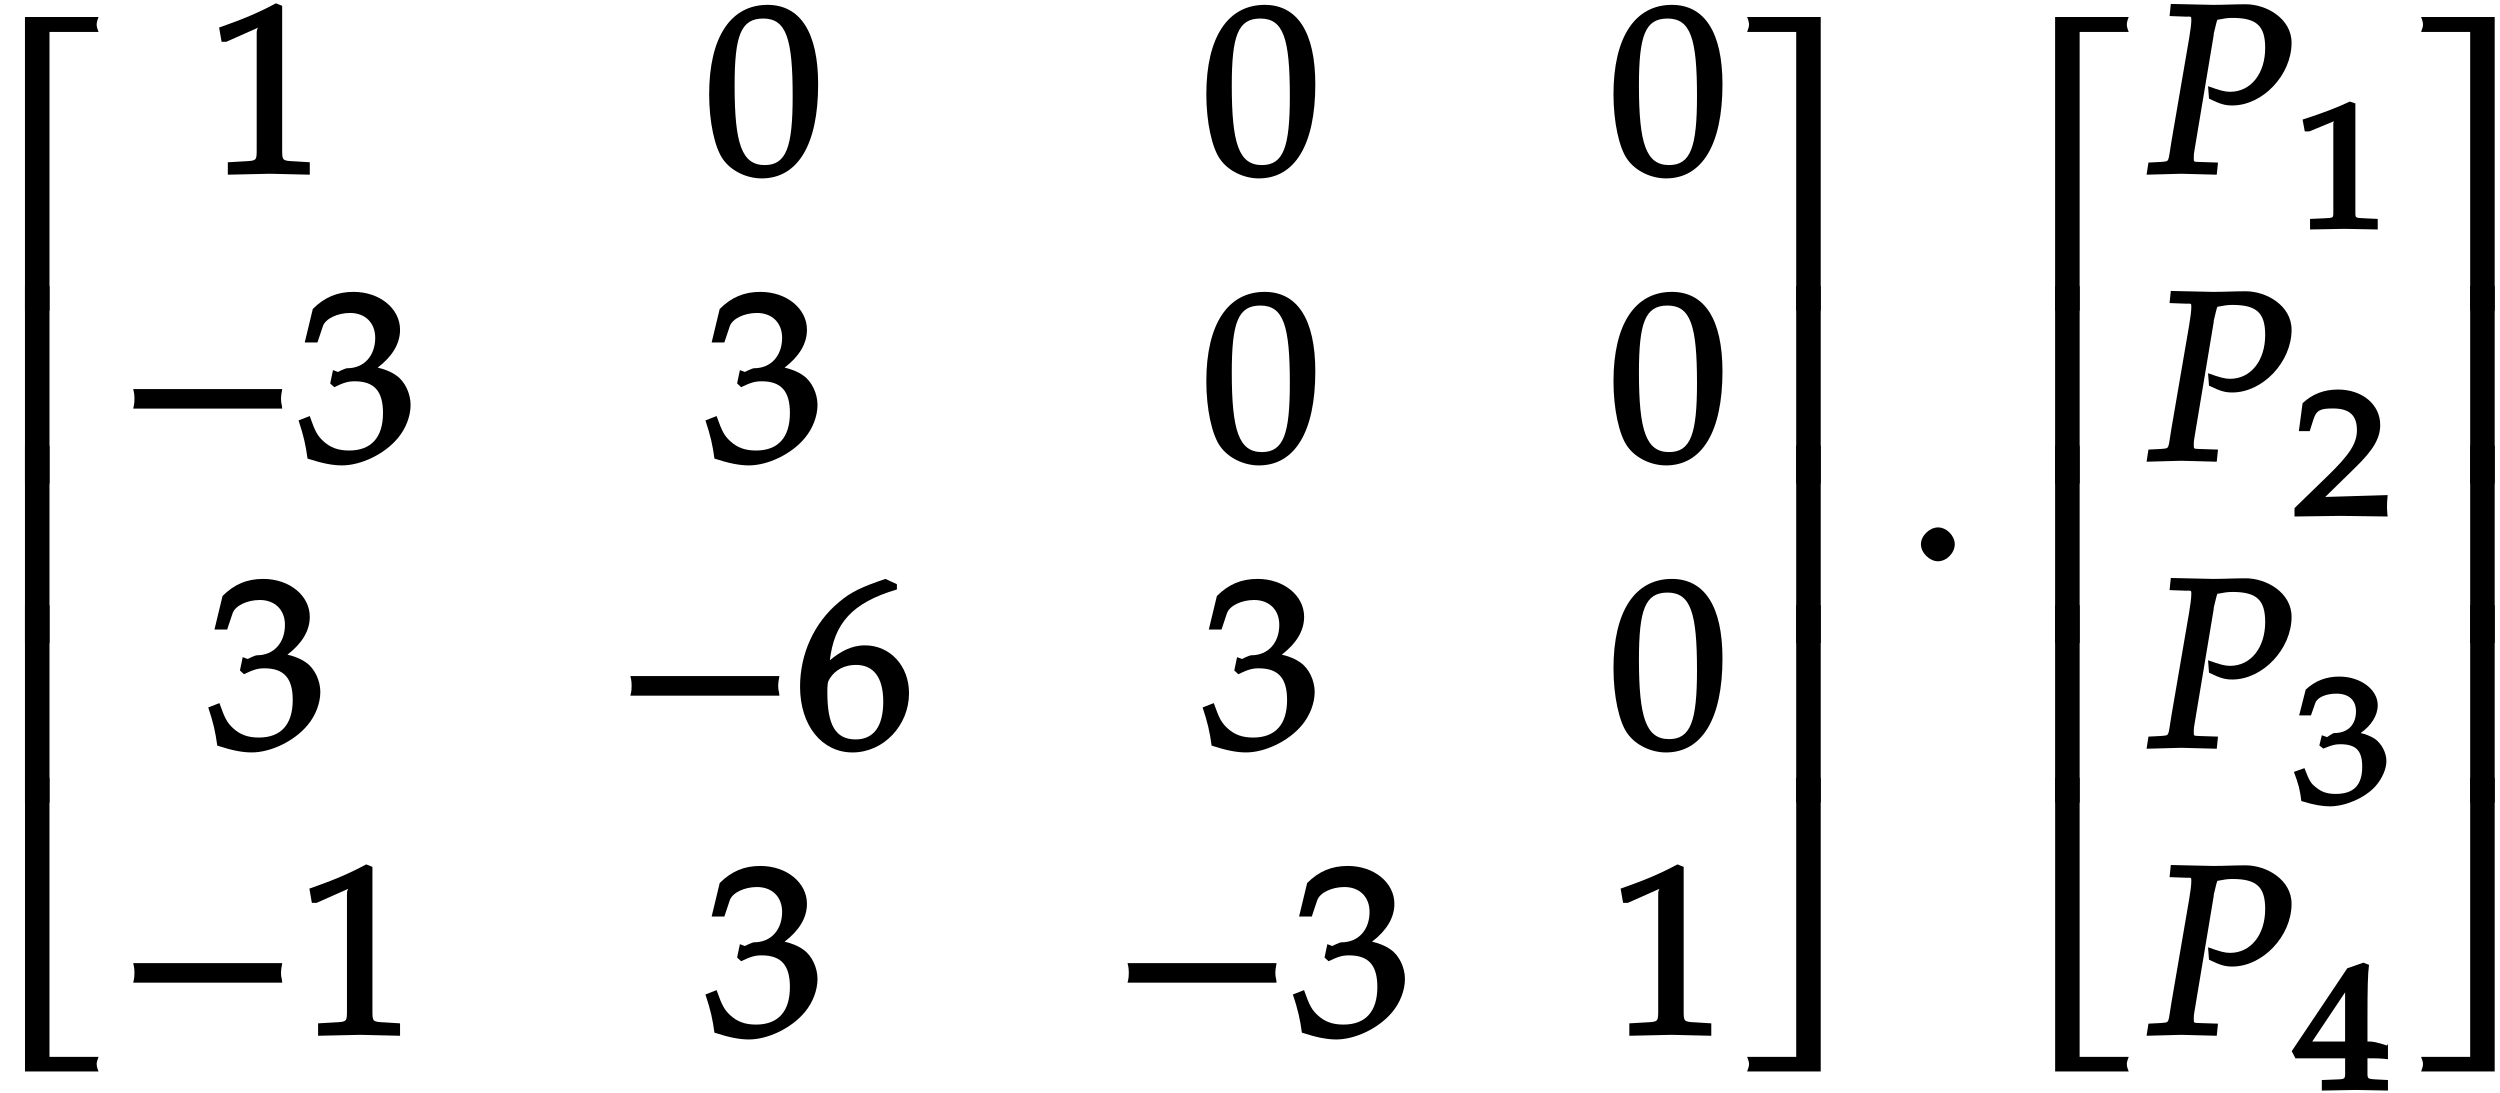
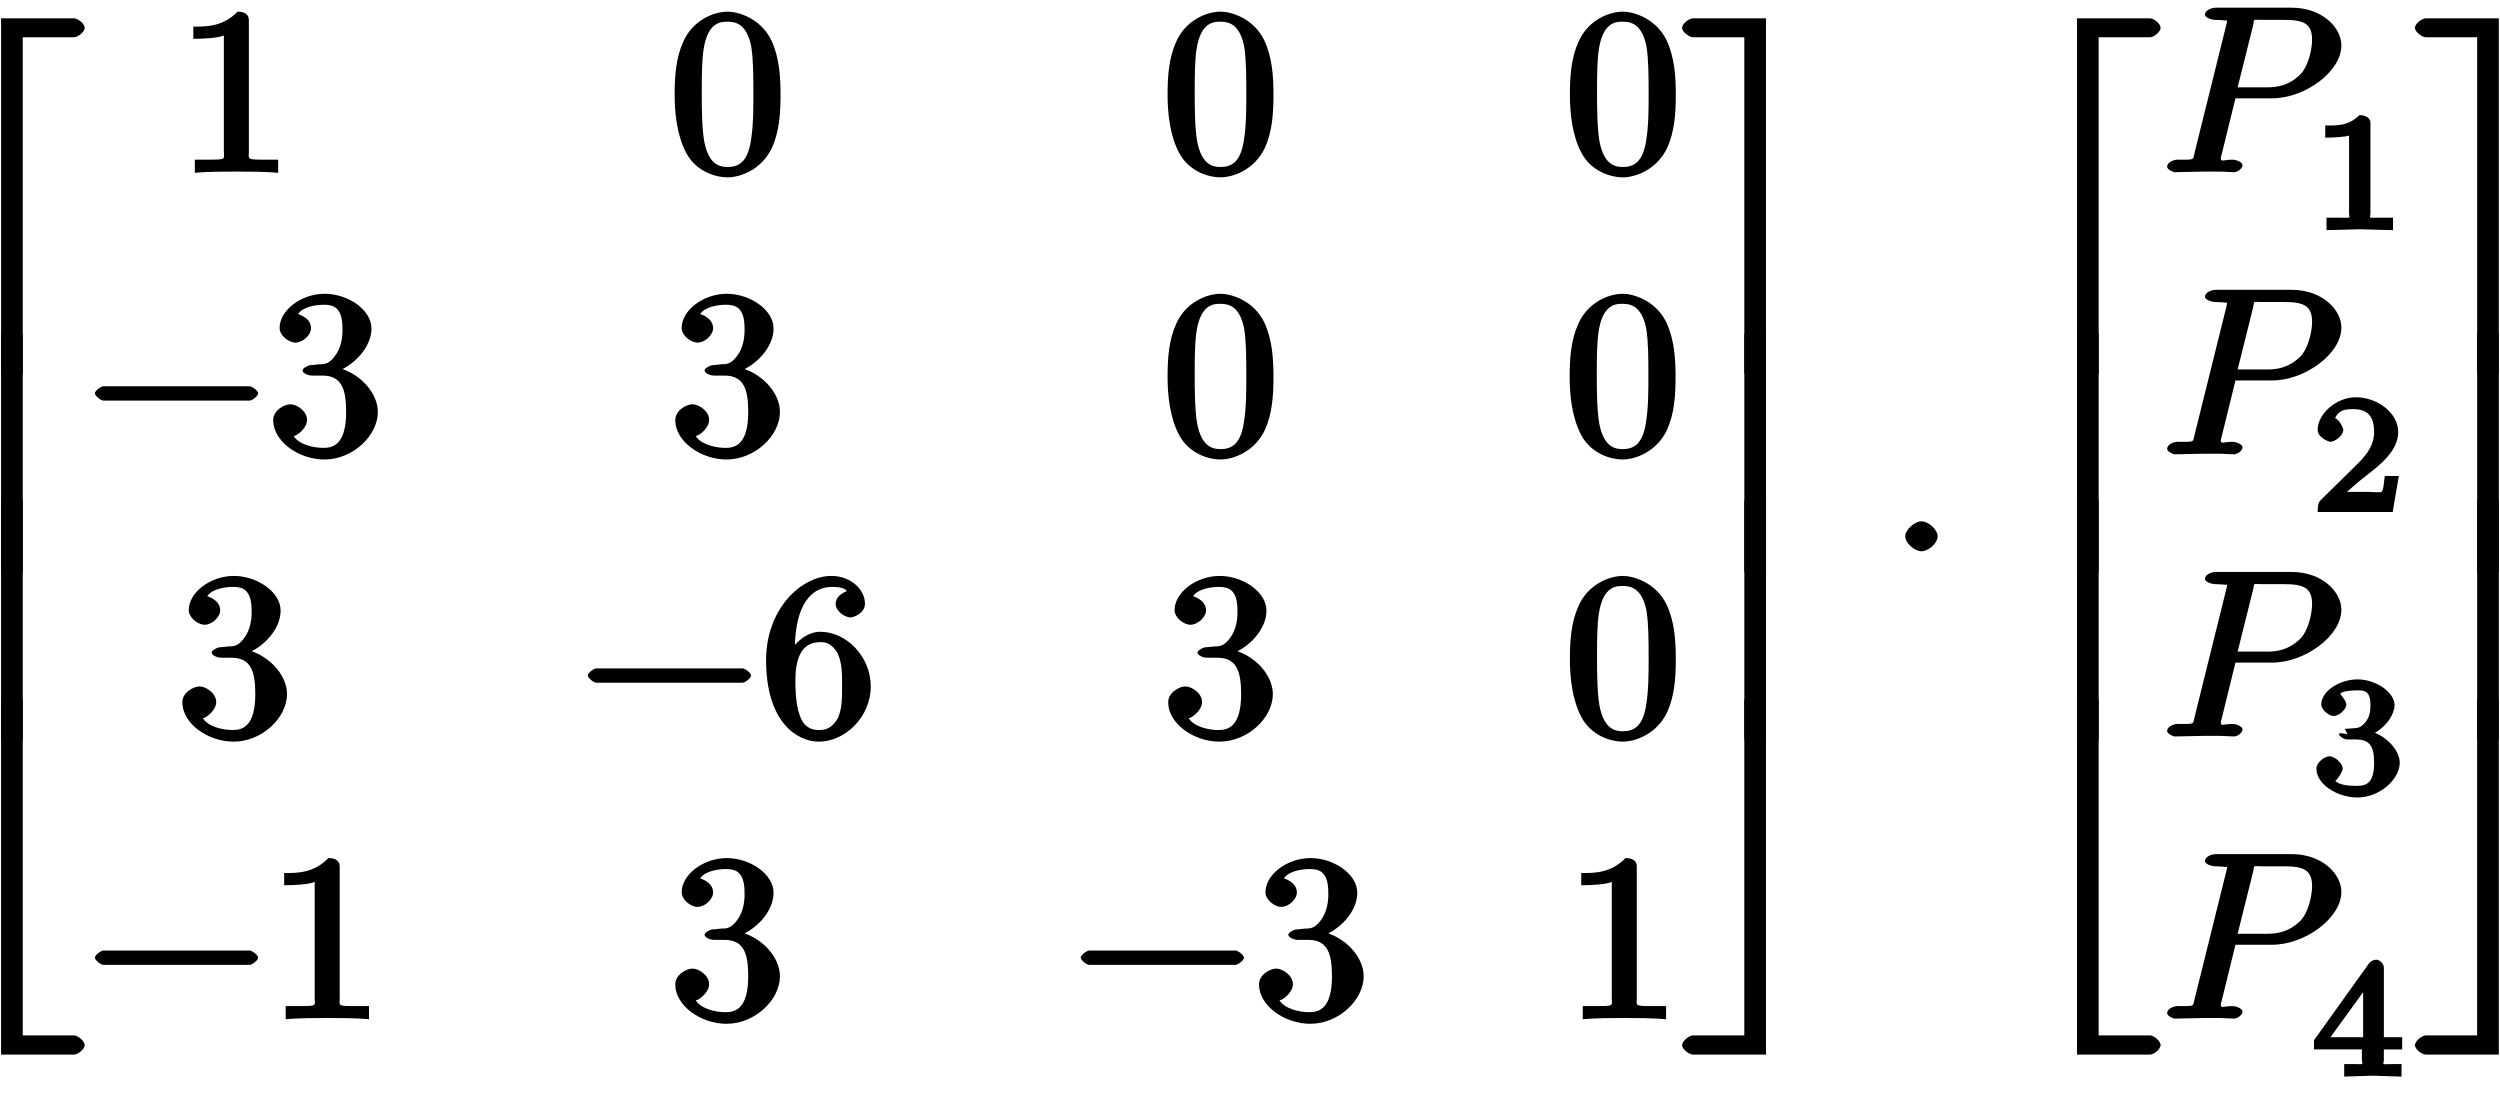
- <svg xmlns="http://www.w3.org/2000/svg" xmlns:xlink="http://www.w3.org/1999/xlink" width="167px" height="73px" viewBox="0 0 125 55">
+ <svg xmlns="http://www.w3.org/2000/svg" xmlns:xlink="http://www.w3.org/1999/xlink" width="171px" height="75px" viewBox="0 0 128 56">
  <defs>
    <symbol overflow="visible" id="a">
-       <path d="M5.078-14.781H1.562V0h1.235v-14.031h2.469c-.079-.203-.094-.281-.094-.375 0-.078.016-.172.094-.375zm0 0" />
+       <path d="M7.922-17.703c0-.203-.344-.485-.547-.485H3.641V0H4.75v-17.219h2.625c.203 0 .547-.281.547-.484zm0 0" />
    </symbol>
    <symbol overflow="visible" id="b">
-       <path d="M2.672-9.938h-1.11V0h1.235v-9.938zm0 0" />
+       <path d="M4.75-.125v-12.094H3.64V0h1.11zm0 0" />
    </symbol>
    <symbol overflow="visible" id="c">
-       <path d="M5.219-.125a.648.648 0 01-.047-.25c0-.078.016-.156.094-.36h-2.47V-14.78H1.564V0h3.703zm0 0" />
+       <path d="M7.922-.484c0-.204-.344-.5-.547-.5H4.75v-17.203H3.64V0h3.735c.203 0 .547-.281.547-.484zm0 0" />
    </symbol>
    <symbol overflow="visible" id="d">
-       <path d="M5.125-.094v-.484l-.75-.047c-.656-.031-.64-.031-.64-.656v-7.172l-.313-.125c-.875.469-1.61.781-2.86 1.219l.125.718h.235l1.547-.687.031-.016c.063 0-.047-.015-.047.266v5.797c0 .625.016.625-.64.656L1-.578v.625L3.125 0l2 .047zm0 0" />
+       <path d="M5.203-.125v-.516h-.578c-1.078 0-.922 0-.922-.437v-6.703c0-.282-.187-.438-.578-.438-.766.797-1.672.766-2.266.766v.625c.438 0 1.282-.031 1.563-.172v5.922c0 .437.172.437-.906.437H.937v.672C1.547-.03 2.595-.03 3.079-.03c.469 0 1.516 0 2.125.062zm0 0" />
    </symbol>
    <symbol overflow="visible" id="e">
-       <path d="M5.688-4.5c0-2.625-.907-4-2.547-4C1.297-8.5.203-6.89.203-4c0 1.39.281 2.703.703 3.281.422.594 1.203.953 1.938.953 1.812 0 2.844-1.687 2.844-4.734zm-1.282.594C4.406-1.36 4.094-.437 3-.437c-1.156 0-1.516-1.079-1.516-4 0-2.516.313-3.375 1.438-3.375 1.172 0 1.484 1.03 1.484 3.906zm0 0" />
+       <path d="M5.688-3.953c0-.953-.063-1.922-.47-2.797-.562-1.156-1.734-1.469-2.234-1.469-.718 0-1.796.438-2.28 1.547-.376.828-.438 1.766-.438 2.719 0 .89.109 2.062.593 2.969.516.968 1.532 1.25 2.11 1.25.656 0 1.75-.391 2.281-1.516.375-.828.438-1.766.438-2.703zm-1.391-.14c0 .89 0 1.702-.125 2.468C4-.485 3.516-.265 2.969-.265 2.516-.266 2-.438 1.78-1.579c-.125-.719-.125-1.813-.125-2.516 0-.765 0-1.562.094-2.203.219-1.422.922-1.406 1.219-1.406.406 0 .984.094 1.219 1.266.109.671.109 1.578.109 2.343zm0 0" />
    </symbol>
    <symbol overflow="visible" id="f">
-       <path d="M8.266-2.766a1.332 1.332 0 01-.047-.359c0-.11.015-.234.062-.484h-7.5c.063.25.063.375.063.484 0 .125 0 .25-.063.5h7.5zm0 0" />
+       <path d="M8.828-3.125c0-.125-.312-.36-.437-.36H.906c-.125 0-.437.235-.437.36 0 .14.312.375.437.375h7.485c.125 0 .437-.234.437-.375zm0 0" />
    </symbol>
    <symbol overflow="visible" id="g">
-       <path d="M5.656-2.813c0-.562-.281-1.171-.703-1.468-.297-.219-.672-.344-.953-.407.734-.562 1.125-1.203 1.125-1.906 0-1.062-1.016-1.906-2.344-1.906-.812 0-1.453.266-2.047.86L.328-5.954h.64l.266-.797c.125-.406.75-.688 1.375-.688.766 0 1.266.5 1.266 1.25 0 .907-.563 1.532-1.406 1.532-.11 0-.469.187-.469.187l-.25-.093-.14.671.202.188C2.297-3.938 2.516-4 2.845-4c1 0 1.422.516 1.422 1.594 0 1.219-.579 1.89-1.704 1.89-.546 0-.937-.14-1.296-.468C.984-1.25.859-1.438.578-2.25l-.562.219C.28-1.234.375-.797.469-.11c.765.25 1.281.343 1.734.343.953 0 2.14-.562 2.813-1.375.406-.484.64-1.109.64-1.671zm0 0" />
+       <path d="M5.656-2.172c0-.984-.953-2.047-2.187-2.297v.266c.984-.328 1.86-1.297 1.86-2.234 0-.985-1.235-1.782-2.391-1.782-1.204 0-2.313.844-2.313 1.75 0 .39.469.75.813.75.375 0 .796-.39.796-.734 0-.594-.75-.734-.656-.734.234-.36.89-.47 1.313-.47.484 0 .953.126.953 1.204 0 .14.031.734-.281 1.266-.36.578-.626.578-.922.578a4.76 4.76 0 01-.47.046c-.093.016-.374.157-.374.266 0 .14.281.266.484.266h.531c.985 0 1.22.687 1.22 1.86 0 1.624-.626 1.843-1.157 1.843-.516 0-1.266-.172-1.531-.61.125.016.687-.375.687-.828 0-.437-.515-.796-.86-.796-.28 0-.874.296-.874.812C.297-.656 1.609.266 2.922.266c1.453 0 2.734-1.22 2.734-2.438zm0 0" />
    </symbol>
    <symbol overflow="visible" id="h">
-       <path d="M5.719-2.75c0-1.375-.953-2.406-2.219-2.406-.703 0-1.25.328-1.766.75.22-1.844 1.094-2.89 3.375-3.563v-.265L4.531-8.5c-1.156.39-1.75.656-2.36 1.188C.939-6.282.235-4.72.235-3.079.234-1.11 1.344.234 2.875.234c1.563 0 2.844-1.359 2.844-2.984zm-1.297.422c0 1.234-.469 1.906-1.39 1.906-1.016 0-1.423-.734-1.423-2.344 0-.406 0-.546.141-.75.266-.406.719-.656 1.297-.656.906 0 1.375.656 1.375 1.844zm0 0" />
+       <path d="M5.656-2.563c0-1.53-1.25-2.796-2.578-2.796-.812 0-1.469.734-1.703 1.312h.39v-.297c0-3.015 1.298-3.312 1.907-3.312.281 0 .64.031.75.203.125 0-.563.14-.563.672 0 .375.485.687.75.687.204 0 .75-.234.75-.703 0-.719-.718-1.422-1.718-1.422-1.532 0-3.344 1.672-3.344 4.313C.297-.72 1.89.266 3 .266c1.328 0 2.656-1.25 2.656-2.829zm-1.468-.015c0 .562 0 1.172-.204 1.594l.063-.094c-.36.719-.766.75-1.047.75-.75 0-.922-.594-.984-.766-.22-.562-.22-1.531-.22-1.734 0-.938.188-2 1.266-2 .188 0 .594-.031.97.703l-.063-.094c.219.438.219 1.047.219 1.64zm0 0" />
    </symbol>
    <symbol overflow="visible" id="i">
-       <path d="M4.656-.125v-14.656H.953c.078.203.094.297.094.375 0 .094-.016.172-.094.375h2.469V0h1.234zm0 0" />
+       <path d="M4.328-.125v-18.063H.594c-.203 0-.563.282-.563.485s.36.484.563.484h2.625V0h1.11zm0 0" />
    </symbol>
    <symbol overflow="visible" id="j">
-       <path d="M4.656-.125v-9.813H3.422V0h1.234zm0 0" />
+       <path d="M4.14-12.219H3.22V0h1.11v-12.219zm0 0" />
    </symbol>
    <symbol overflow="visible" id="k">
-       <path d="M4.656-.125v-14.656H3.422V-.734H.953c.078.203.094.28.094.359 0 .094-.016.172-.094.375h3.703zm0 0" />
+       <path d="M4.328-.125v-18.063h-1.11V-.983H.595c-.203 0-.563.296-.563.5 0 .203.36.484.563.484h3.734zm0 0" />
    </symbol>
    <symbol overflow="visible" id="l">
-       <path d="M2.516-3.125c0-.422-.407-.844-.844-.844-.422 0-.86.422-.86.844 0 .438.438.86.86.86.437 0 .844-.422.844-.86zm0 0" />
+       <path d="M2.484-3.125c0-.344-.468-.766-.828-.766-.343 0-.828.422-.828.766 0 .36.485.766.828.766.36 0 .828-.407.828-.766zm0 0" />
    </symbol>
    <symbol overflow="visible" id="m">
-       <path d="M7.234-6.594c0-1.218-1.265-1.937-2.312-1.937-.547 0-1.094.031-1.64.031l-2.126-.047-.062.61.812.03c.297 0 .282-.03.282.188 0 .172-.047.532-.11.907l-.89 5.187C1-.531 1.125-.641.64-.594l-.61.031-.093.61L1.688 0l1.78.047.063-.61-.922-.03c-.312-.016-.296.015-.296-.235 0-.11 0-.188.046-.422l.97-5.813-.032.094s.078-.343.14-.578c.016-.062.047-.172.063-.203.328-.063.516-.094.75-.094 1.219 0 1.656.39 1.656 1.516 0 1.281-.718 2.203-1.765 2.203-.266 0-.5-.063-1.11-.281l.047.625c.578.281.813.344 1.172.344 1.531 0 2.984-1.532 2.984-3.157zm0 0" />
+       <path d="M9.203-6.484c0-.922-.984-1.938-2.547-1.938H2.781c-.219 0-.562.125-.562.36 0 .14.312.265.547.265.156 0 .375.016.515.031.203.016.063-.078.063.063 0 .047-.016.078-.047.219L1.703-1.063c-.125.47.047.422-.89.422C.609-.64.28-.5.28-.28c0 .156.344.281.375.281l1.516-.031h.765c.266 0 .532.031.782.031.078 0 .422-.125.422-.375 0-.125-.297-.266-.516-.266-.453 0-.594.141-.594-.078 0-.062.031-.125.047-.203l.703-2.86h1.875c1.688 0 3.547-1.374 3.547-2.702zm-1.5-.297c0 .468-.187 1.406-.656 1.828-.594.547-1.172.61-1.688.61H3.891l.78-3.126c.11-.422-.062-.328.454-.328h1.156c.985 0 1.422.188 1.422 1.016zm0 0" />
    </symbol>
    <symbol overflow="visible" id="n">
-       <path d="M4.266-.11V-.5l-.657-.031c-.515-.031-.468.015-.468-.453v-5.329l-.282-.093c-.625.297-1.312.562-2.375.906l.11.594h.234l1.25-.516.031-.016c.047 0-.078-.046-.078.172v4.282c0 .468.047.421-.469.453L.86-.5v.531L2.594 0l1.672.031zm0 0" />
+       <path d="M4.172-.156v-.469H3.64c-.829 0-.625.063-.625-.219v-4.64c0-.235-.235-.391-.563-.391-.578.578-1.203.531-1.75.531v.625c.406 0 1.11-.047 1.219-.11v3.985c0 .281.203.219-.625.219H.766v.64L2.469-.03l1.703.047zm0 0" />
    </symbol>
    <symbol overflow="visible" id="o">
-       <path d="M4.75-.11c-.016-.187-.016-.265-.016-.39s0-.203.032-.547l-3.141.094 1.5-1.469c.938-.906 1.266-1.5 1.266-2.156 0-1.016-.891-1.781-2.125-1.781-.688 0-1.282.218-1.782.687L.297-4.266h.547l.172-.546c.156-.516.359-.594 1-.594.828 0 1.203.343 1.203 1.093 0 .657-.36 1.22-1.453 2.282L.078-.391v.422L2.391 0l2.375.031zm0 0" />
+       <path d="M4.234-1.844H3.75c-.047.344-.063.735-.172.813-.062.047-.562 0-.687 0H1.812c.563-.5.86-.735 1.36-1.125.625-.5 1.265-1.14 1.265-1.938 0-1-1.093-1.781-2.171-1.781-1.032 0-1.954.89-1.954 1.656 0 .422.579.625.657.625.203 0 .656-.297.656-.61 0-.14-.266-.593-.422-.593.188-.437.547-.469.938-.469.843 0 1.062.5 1.062 1.172 0 .735-.453 1.203-.719 1.5l-2.03 2C.374-.516.311-.39.311 0h3.844l.313-1.844zm0 0" />
    </symbol>
    <symbol overflow="visible" id="p">
-       <path d="M4.703-2.11c0-.421-.25-.89-.594-1.124a2.225 2.225 0 00-.703-.282c.531-.375.86-.875.86-1.406 0-.781-.86-1.437-1.938-1.437-.64 0-1.203.203-1.687.656L.312-4.406h.594l.219-.625c.11-.297.563-.469 1.063-.469.624 0 .984.328.984.89 0 .673-.406 1.094-1.094 1.094-.078 0-.36.204-.36.204l-.265-.094-.125.515.203.157c.407-.172.594-.22.844-.22.813 0 1.11.329 1.11 1.142 0 .906-.422 1.359-1.329 1.359-.437 0-.719-.094-1.015-.344C.906-.984.828-1.094.578-1.75l-.531.188c.234.609.312.937.375 1.468C1.078.11 1.5.172 1.859.172c.782 0 1.766-.422 2.297-1.016.328-.375.547-.86.547-1.265zm0 0" />
+       <path d="M4.516-1.61c0-.656-.75-1.468-1.672-1.656v.313c.89-.313 1.406-1.094 1.406-1.61 0-.656-.969-1.312-1.89-1.312-.938 0-1.86.61-1.86 1.281 0 .282.39.594.64.594.266 0 .641-.344.641-.578 0-.25-.375-.578-.297-.578.094-.11.532-.157.844-.157.375 0 .688.016.688.75 0 .344-.047.625-.266.891-.281.313-.36.281-.781.313-.203.015-.235.015-.266.015l.14.281s-.437-.109-.437-.015c0 .125.282.281.422.281h.453c.656 0 .922.297.922 1.188 0 1.046-.39 1.187-.89 1.187-.329 0-.922-.031-1.094-.266.078-.015.375-.453.375-.625 0-.265-.407-.625-.672-.625-.235 0-.672.297-.672.641C.25-.5 1.328.172 2.344.172 3.5.172 4.516-.766 4.516-1.61zm0 0" />
    </symbol>
    <symbol overflow="visible" id="q">
-       <path d="M4.781-.11V-.5l-.61-.031c-.468-.031-.421-.016-.421-.531v-.532c.422 0 .625 0 1.031.047v-.781l-.047.094s-.562-.204-.875-.204H3.75V-3.53c0-1.578.016-2.328.078-2.766l-.281-.11-.813.282-2.796 4.172.187.36h2.5v.53c0 .516.047.516-.422.532l-.75.031v.531L3.172 0l1.61.031zm-2-2.328H.97L2.89-5.312l-.266-.094v2.968zm0 0" />
+       <path d="M4.64-1.531V-2h-.937v-3.563c0-.187-.203-.406-.39-.406-.094 0-.282.063-.36.172L.125-1.844v.469h2.453v.531c0 .281.203.219-.469.219h-.437v.64L3.14-.03l1.468.047v-.641h-.437c-.672 0-.469.063-.469-.219v-.531h.938zM2.845-2H.969l2.015-2.781-.343-.125V-2zm0 0" />
    </symbol>
  </defs>
-   <use xlink:href="#a" x="-.717" y="15.637" />
-   <use xlink:href="#b" x="-.717" y="24.338" />
-   <use xlink:href="#b" x="-.717" y="32.366" />
-   <use xlink:href="#b" x="-.717" y="40.394" />
-   <use xlink:href="#c" x="-.717" y="53.925" />
-   <use xlink:href="#d" x="10.055" y="8.745" />
-   <use xlink:href="#e" x="35.077" y="8.745" />
-   <use xlink:href="#e" x="60.099" y="8.745" />
-   <use xlink:href="#e" x="80.591" y="8.745" />
-   <use xlink:href="#f" x="5.512" y="23.19" />
-   <use xlink:href="#g" x="14.598" y="23.19" />
-   <use xlink:href="#g" x="35.077" y="23.19" />
-   <use xlink:href="#e" x="60.099" y="23.19" />
-   <use xlink:href="#e" x="80.591" y="23.19" />
-   <use xlink:href="#g" x="10.055" y="37.636" />
-   <use xlink:href="#f" x="30.534" y="37.636" />
-   <use xlink:href="#h" x="39.62" y="37.636" />
-   <use xlink:href="#g" x="60.099" y="37.636" />
-   <use xlink:href="#e" x="80.591" y="37.636" />
-   <use xlink:href="#f" x="5.512" y="52.082" />
-   <use xlink:href="#d" x="14.598" y="52.082" />
-   <use xlink:href="#g" x="35.077" y="52.082" />
-   <use xlink:href="#f" x="55.556" y="52.082" />
-   <use xlink:href="#g" x="64.642" y="52.082" />
-   <use xlink:href="#d" x="80.591" y="52.082" />
-   <use xlink:href="#i" x="86.568" y="15.637" />
-   <use xlink:href="#j" x="86.568" y="24.338" />
-   <use xlink:href="#j" x="86.568" y="32.366" />
-   <use xlink:href="#j" x="86.568" y="40.394" />
-   <use xlink:href="#k" x="86.568" y="53.925" />
-   <use xlink:href="#l" x="95.454" y="30.513" />
-   <use xlink:href="#a" x="101.458" y="15.637" />
-   <use xlink:href="#b" x="101.458" y="24.338" />
-   <use xlink:href="#b" x="101.458" y="32.366" />
-   <use xlink:href="#b" x="101.458" y="40.394" />
-   <use xlink:href="#c" x="101.458" y="53.925" />
-   <use xlink:href="#m" x="107.687" y="8.745" />
-   <use xlink:href="#n" x="114.991" y="11.518" />
-   <use xlink:href="#m" x="107.687" y="23.19" />
-   <use xlink:href="#o" x="114.991" y="25.964" />
-   <use xlink:href="#m" x="107.687" y="37.636" />
-   <use xlink:href="#p" x="114.991" y="40.41" />
-   <use xlink:href="#m" x="107.687" y="52.082" />
-   <use xlink:href="#q" x="114.991" y="54.856" />
-   <use xlink:href="#i" x="120.488" y="15.637" />
+   <use xlink:href="#a" x="-3.585" y="19.056" />
+   <use xlink:href="#b" x="-3.585" y="29.224" />
+   <use xlink:href="#b" x="-3.585" y="37.779" />
+   <use xlink:href="#c" x="-3.585" y="53.925" />
+   <use xlink:href="#d" x="9.039" y="8.745" />
+   <use xlink:href="#e" x="34.276" y="8.745" />
+   <use xlink:href="#e" x="59.514" y="8.745" />
+   <use xlink:href="#e" x="80.113" y="8.745" />
+   <use xlink:href="#f" x="4.389" y="23.19" />
+   <use xlink:href="#g" x="13.69" y="23.19" />
+   <use xlink:href="#g" x="34.277" y="23.19" />
+   <use xlink:href="#e" x="59.514" y="23.19" />
+   <use xlink:href="#e" x="80.101" y="23.19" />
+   <use xlink:href="#g" x="9.039" y="37.636" />
+   <use xlink:href="#f" x="29.626" y="37.636" />
+   <use xlink:href="#h" x="38.927" y="37.636" />
+   <use xlink:href="#g" x="59.514" y="37.636" />
+   <use xlink:href="#e" x="80.113" y="37.636" />
+   <use xlink:href="#f" x="4.389" y="52.082" />
+   <use xlink:href="#d" x="13.69" y="52.082" />
+   <use xlink:href="#g" x="34.277" y="52.082" />
+   <use xlink:href="#f" x="54.864" y="52.082" />
+   <use xlink:href="#g" x="64.165" y="52.082" />
+   <use xlink:href="#d" x="80.101" y="52.082" />
+   <use xlink:href="#i" x="86.09" y="19.056" />
+   <use xlink:href="#j" x="86.09" y="29.224" />
+   <use xlink:href="#j" x="86.09" y="37.779" />
+   <use xlink:href="#k" x="86.09" y="53.925" />
+   <use xlink:href="#l" x="96.722" y="30.513" />
+   <use xlink:href="#a" x="102.702" y="19.056" />
+   <use xlink:href="#b" x="102.702" y="29.224" />
+   <use xlink:href="#b" x="102.702" y="37.779" />
+   <use xlink:href="#c" x="102.702" y="53.925" />
+   <use xlink:href="#m" x="110.676" y="8.745" />
+   <use xlink:href="#n" x="118.351" y="11.698" />
+   <use xlink:href="#m" x="110.676" y="23.19" />
+   <use xlink:href="#o" x="118.351" y="26.144" />
+   <use xlink:href="#m" x="110.676" y="37.636" />
+   <use xlink:href="#p" x="118.351" y="40.589" />
+   <use xlink:href="#m" x="110.676" y="52.082" />
+   <use xlink:href="#q" x="118.351" y="55.035" />
  <g>
-     <use xlink:href="#j" x="120.488" y="24.338" />
+     <use xlink:href="#i" x="123.611" y="19.056" />
  </g>
  <g>
-     <use xlink:href="#j" x="120.488" y="32.366" />
+     <use xlink:href="#j" x="123.611" y="29.224" />
  </g>
  <g>
-     <use xlink:href="#j" x="120.488" y="40.394" />
+     <use xlink:href="#j" x="123.611" y="37.779" />
  </g>
  <g>
-     <use xlink:href="#k" x="120.488" y="53.925" />
+     <use xlink:href="#k" x="123.611" y="53.925" />
  </g>
</svg>
